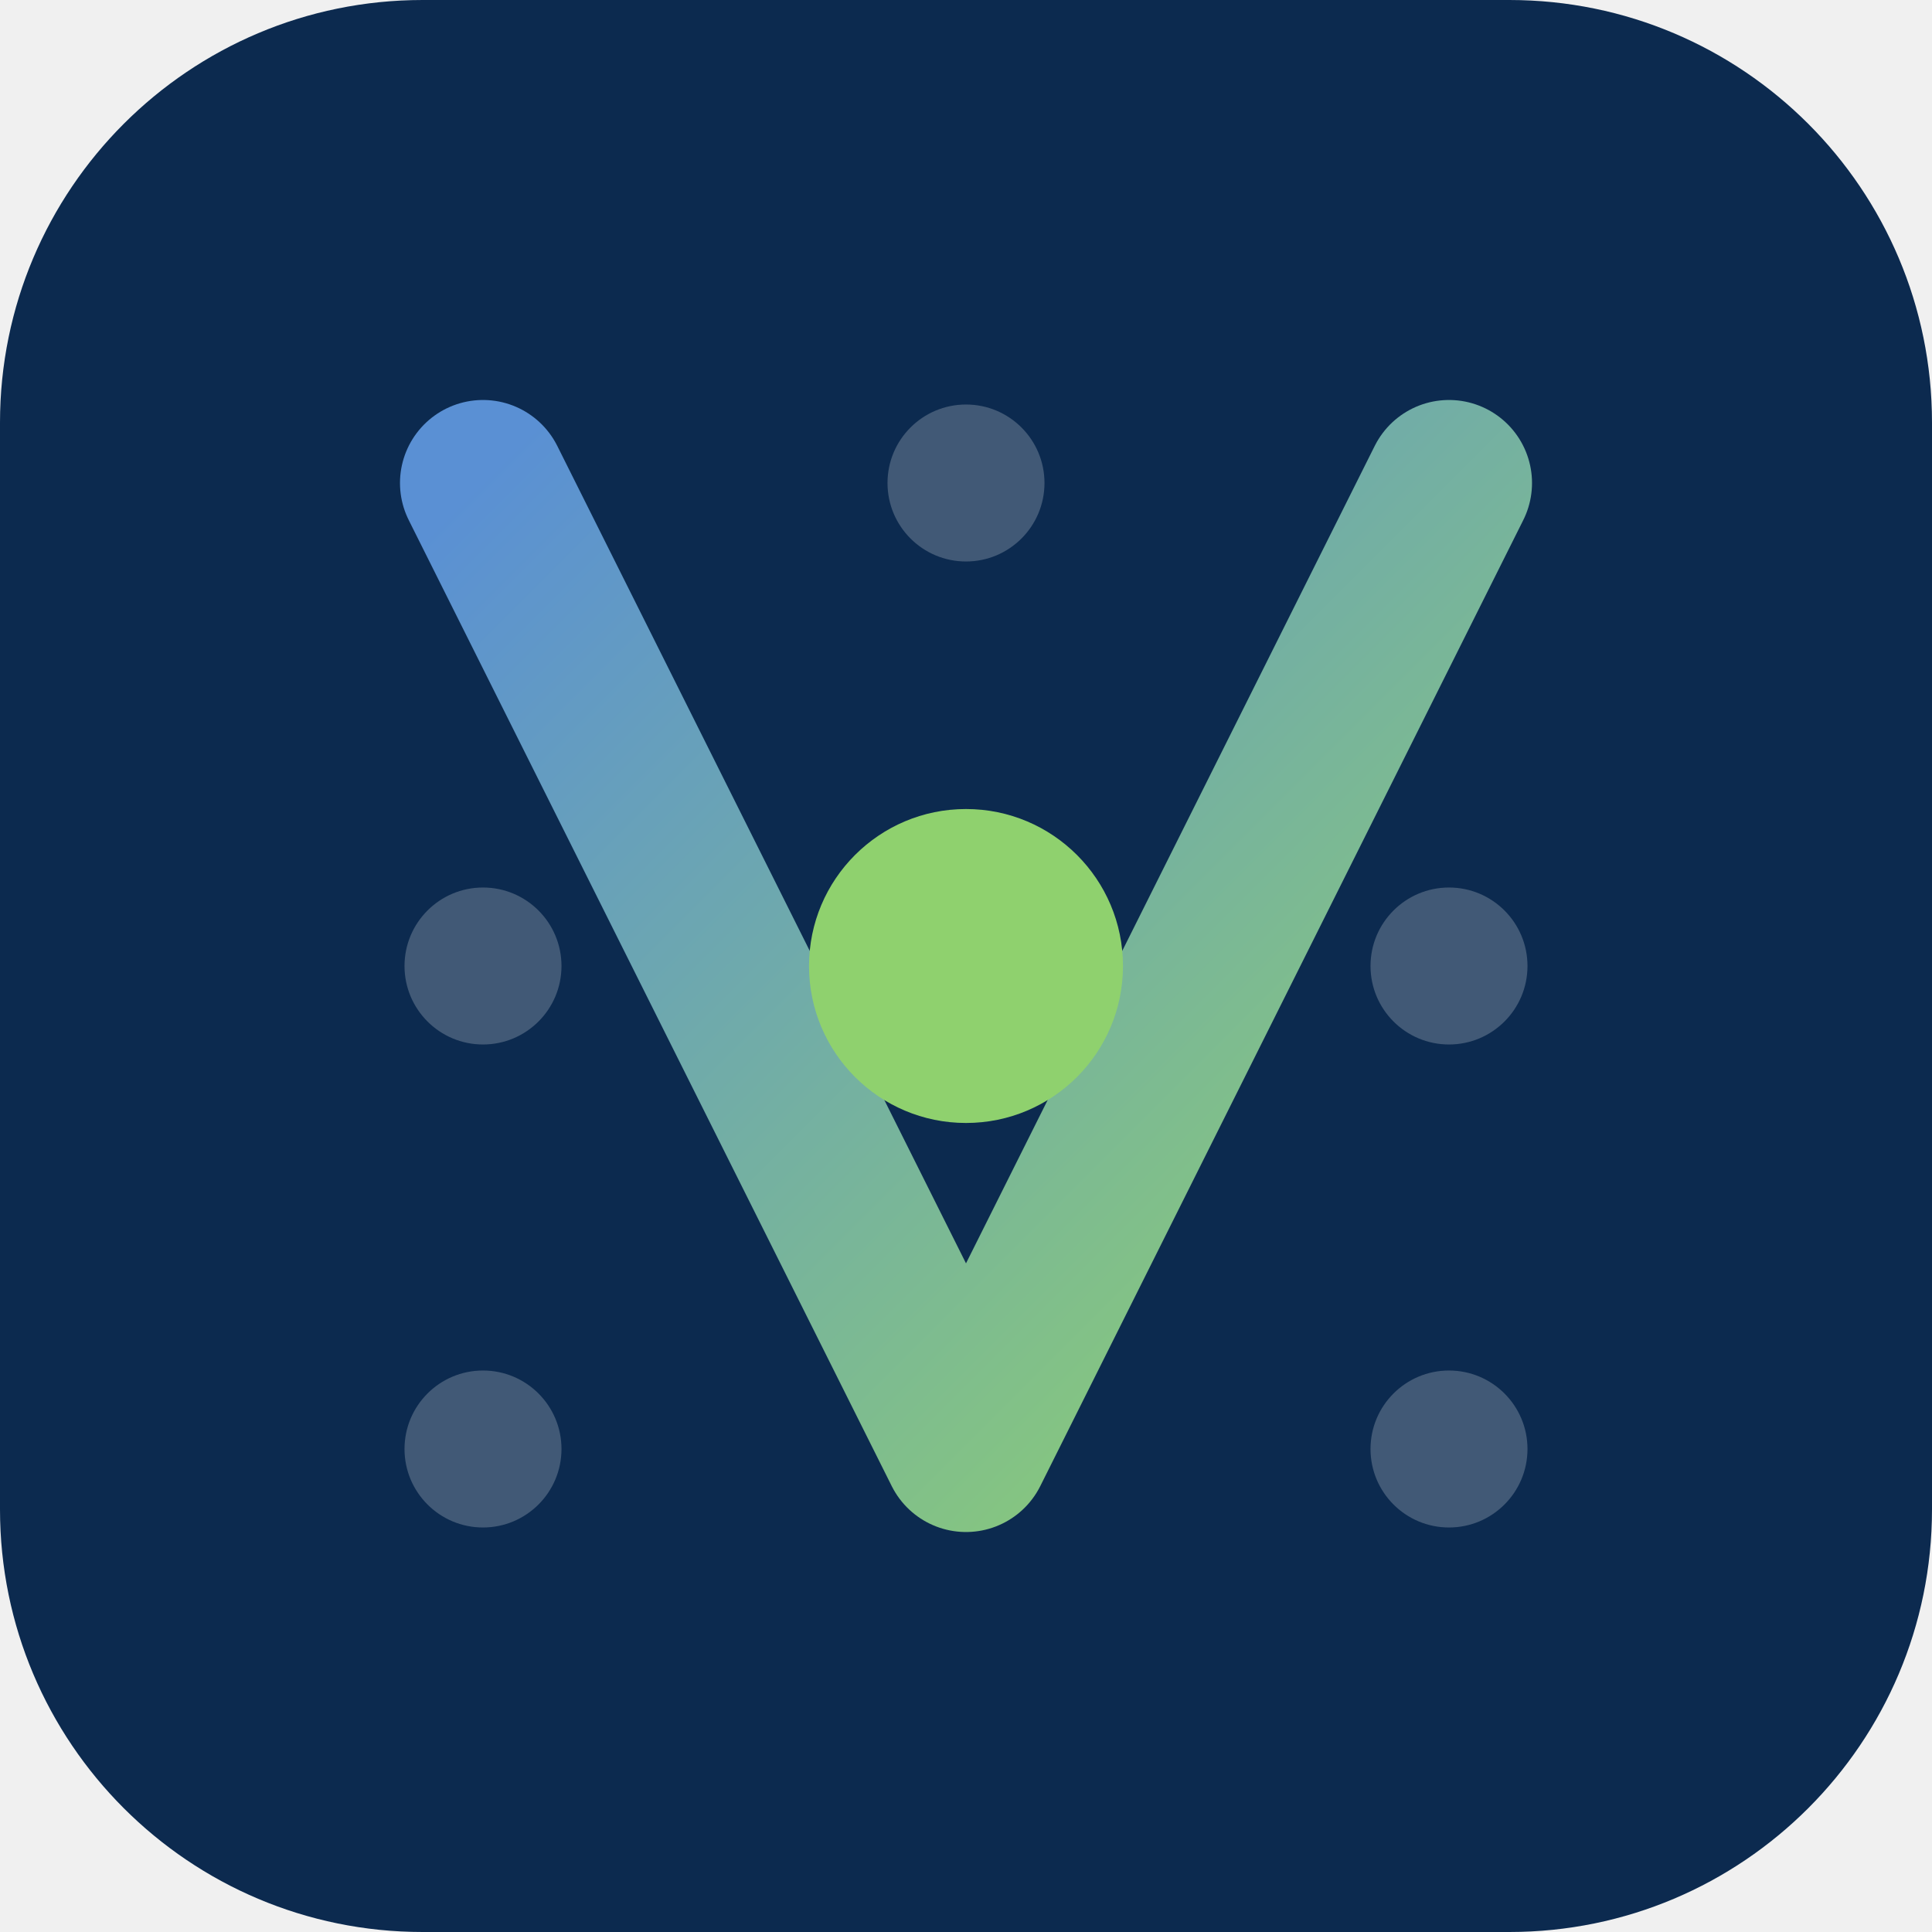
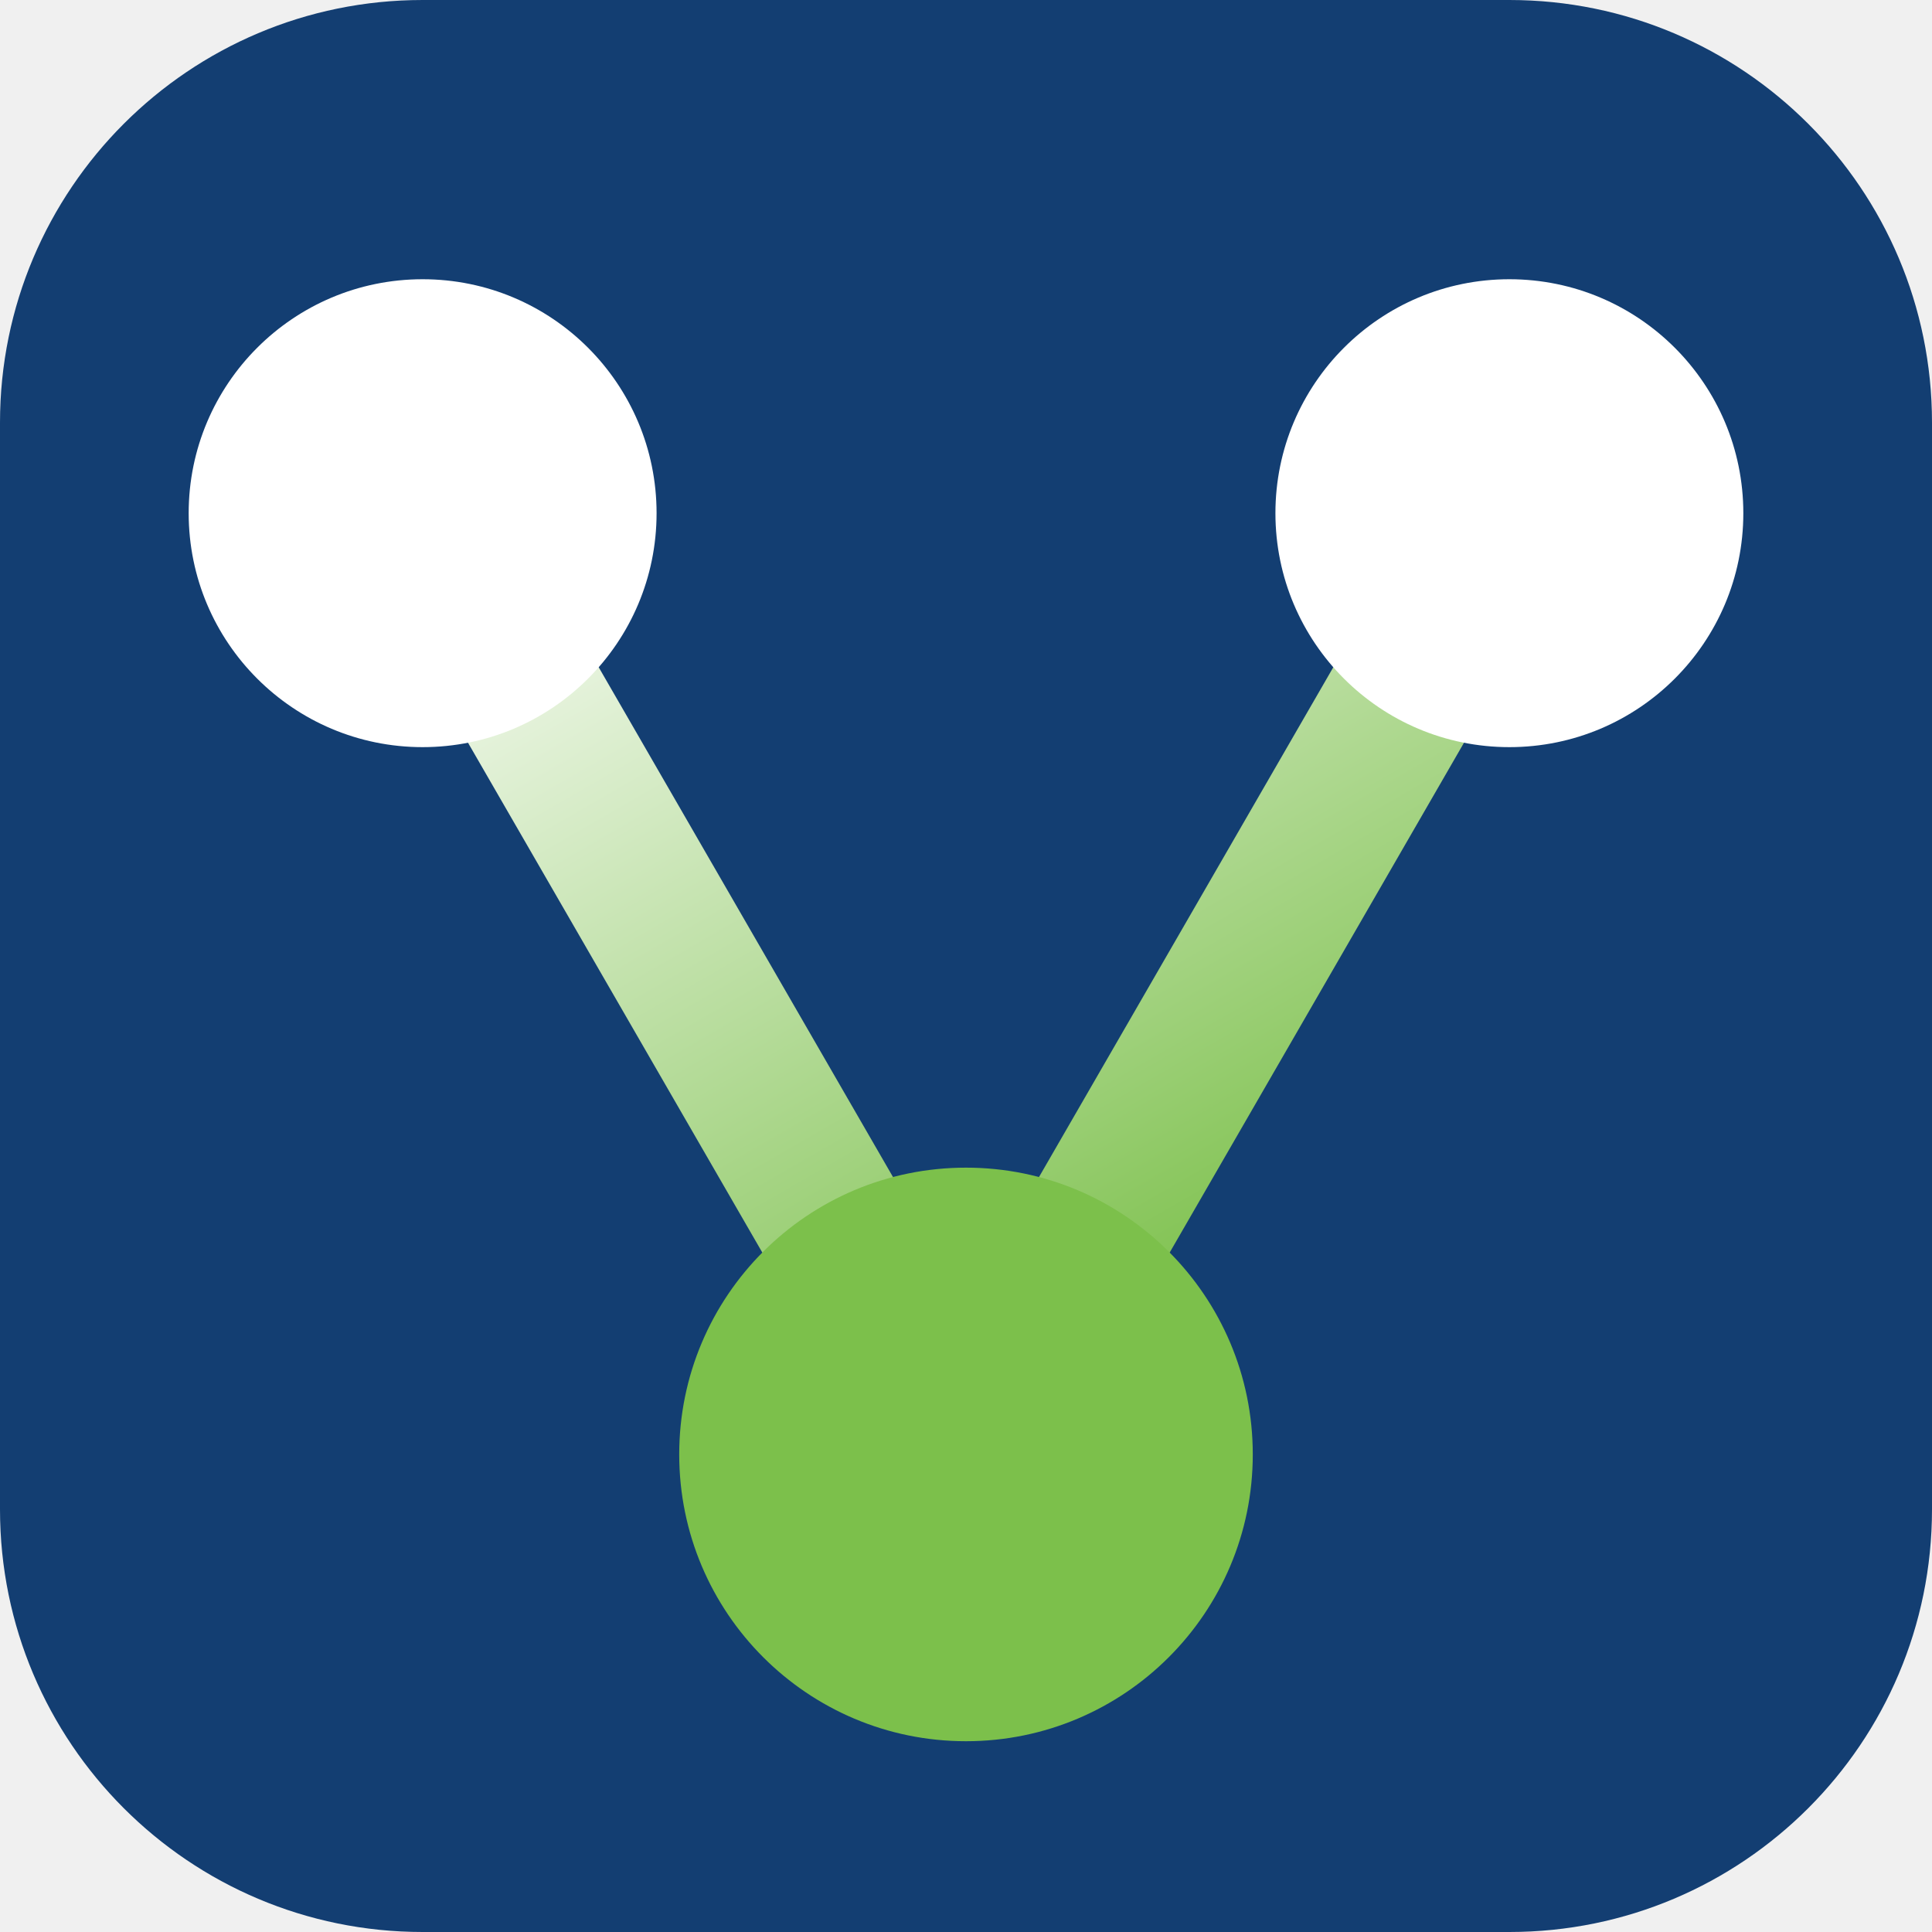
<svg xmlns="http://www.w3.org/2000/svg" viewBox="0 0 64 64">
  <defs>
-     <linearGradient id="v" x1="0" y1="0" x2="1" y2="1">
-       <stop offset="0" stop-color="#5a90d4" />
-       <stop offset="1" stop-color="#8fd16e" />
+     <linearGradient id="v" gradientUnits="userSpaceOnUse" x1="14" y1="17" x2="32" y2="48.18">
+       <stop offset="0" stop-color="#ffffff" />
+       <stop offset="1" stop-color="#7cc04b" />
    </linearGradient>
  </defs>
-   <rect width="64" height="64" rx="14" fill="#0c2a4f" />
-   <g fill="#ffffff" opacity="0.22">
-     <circle cx="16" cy="16" r="2.6" />
-     <circle cx="32" cy="16" r="2.6" />
-     <circle cx="48" cy="16" r="2.6" />
-     <circle cx="16" cy="32" r="2.6" />
-     <circle cx="48" cy="32" r="2.6" />
-     <circle cx="16" cy="48" r="2.6" />
-     <circle cx="48" cy="48" r="2.6" />
-   </g>
-   <polyline points="16,16 32,48 48,16" fill="none" stroke="url(#v)" stroke-width="5.5" stroke-linecap="round" stroke-linejoin="round" />
-   <circle cx="32" cy="32" r="5.2" fill="#8fd16e" />
+   <rect width="64" height="64" rx="14" fill="#133e72" />
+   <line x1="14" y1="17" x2="32" y2="48.18" stroke="url(#v)" stroke-width="5" stroke-linecap="round" />
+   <line x1="50" y1="17" x2="32" y2="48.18" stroke="url(#v)" stroke-width="5" stroke-linecap="round" />
+   <circle cx="14" cy="17" r="7.75" fill="#ffffff" />
+   <circle cx="50" cy="17" r="7.75" fill="#ffffff" />
+   <circle cx="32" cy="48.18" r="9.5" fill="#7cc04b" />
</svg>
